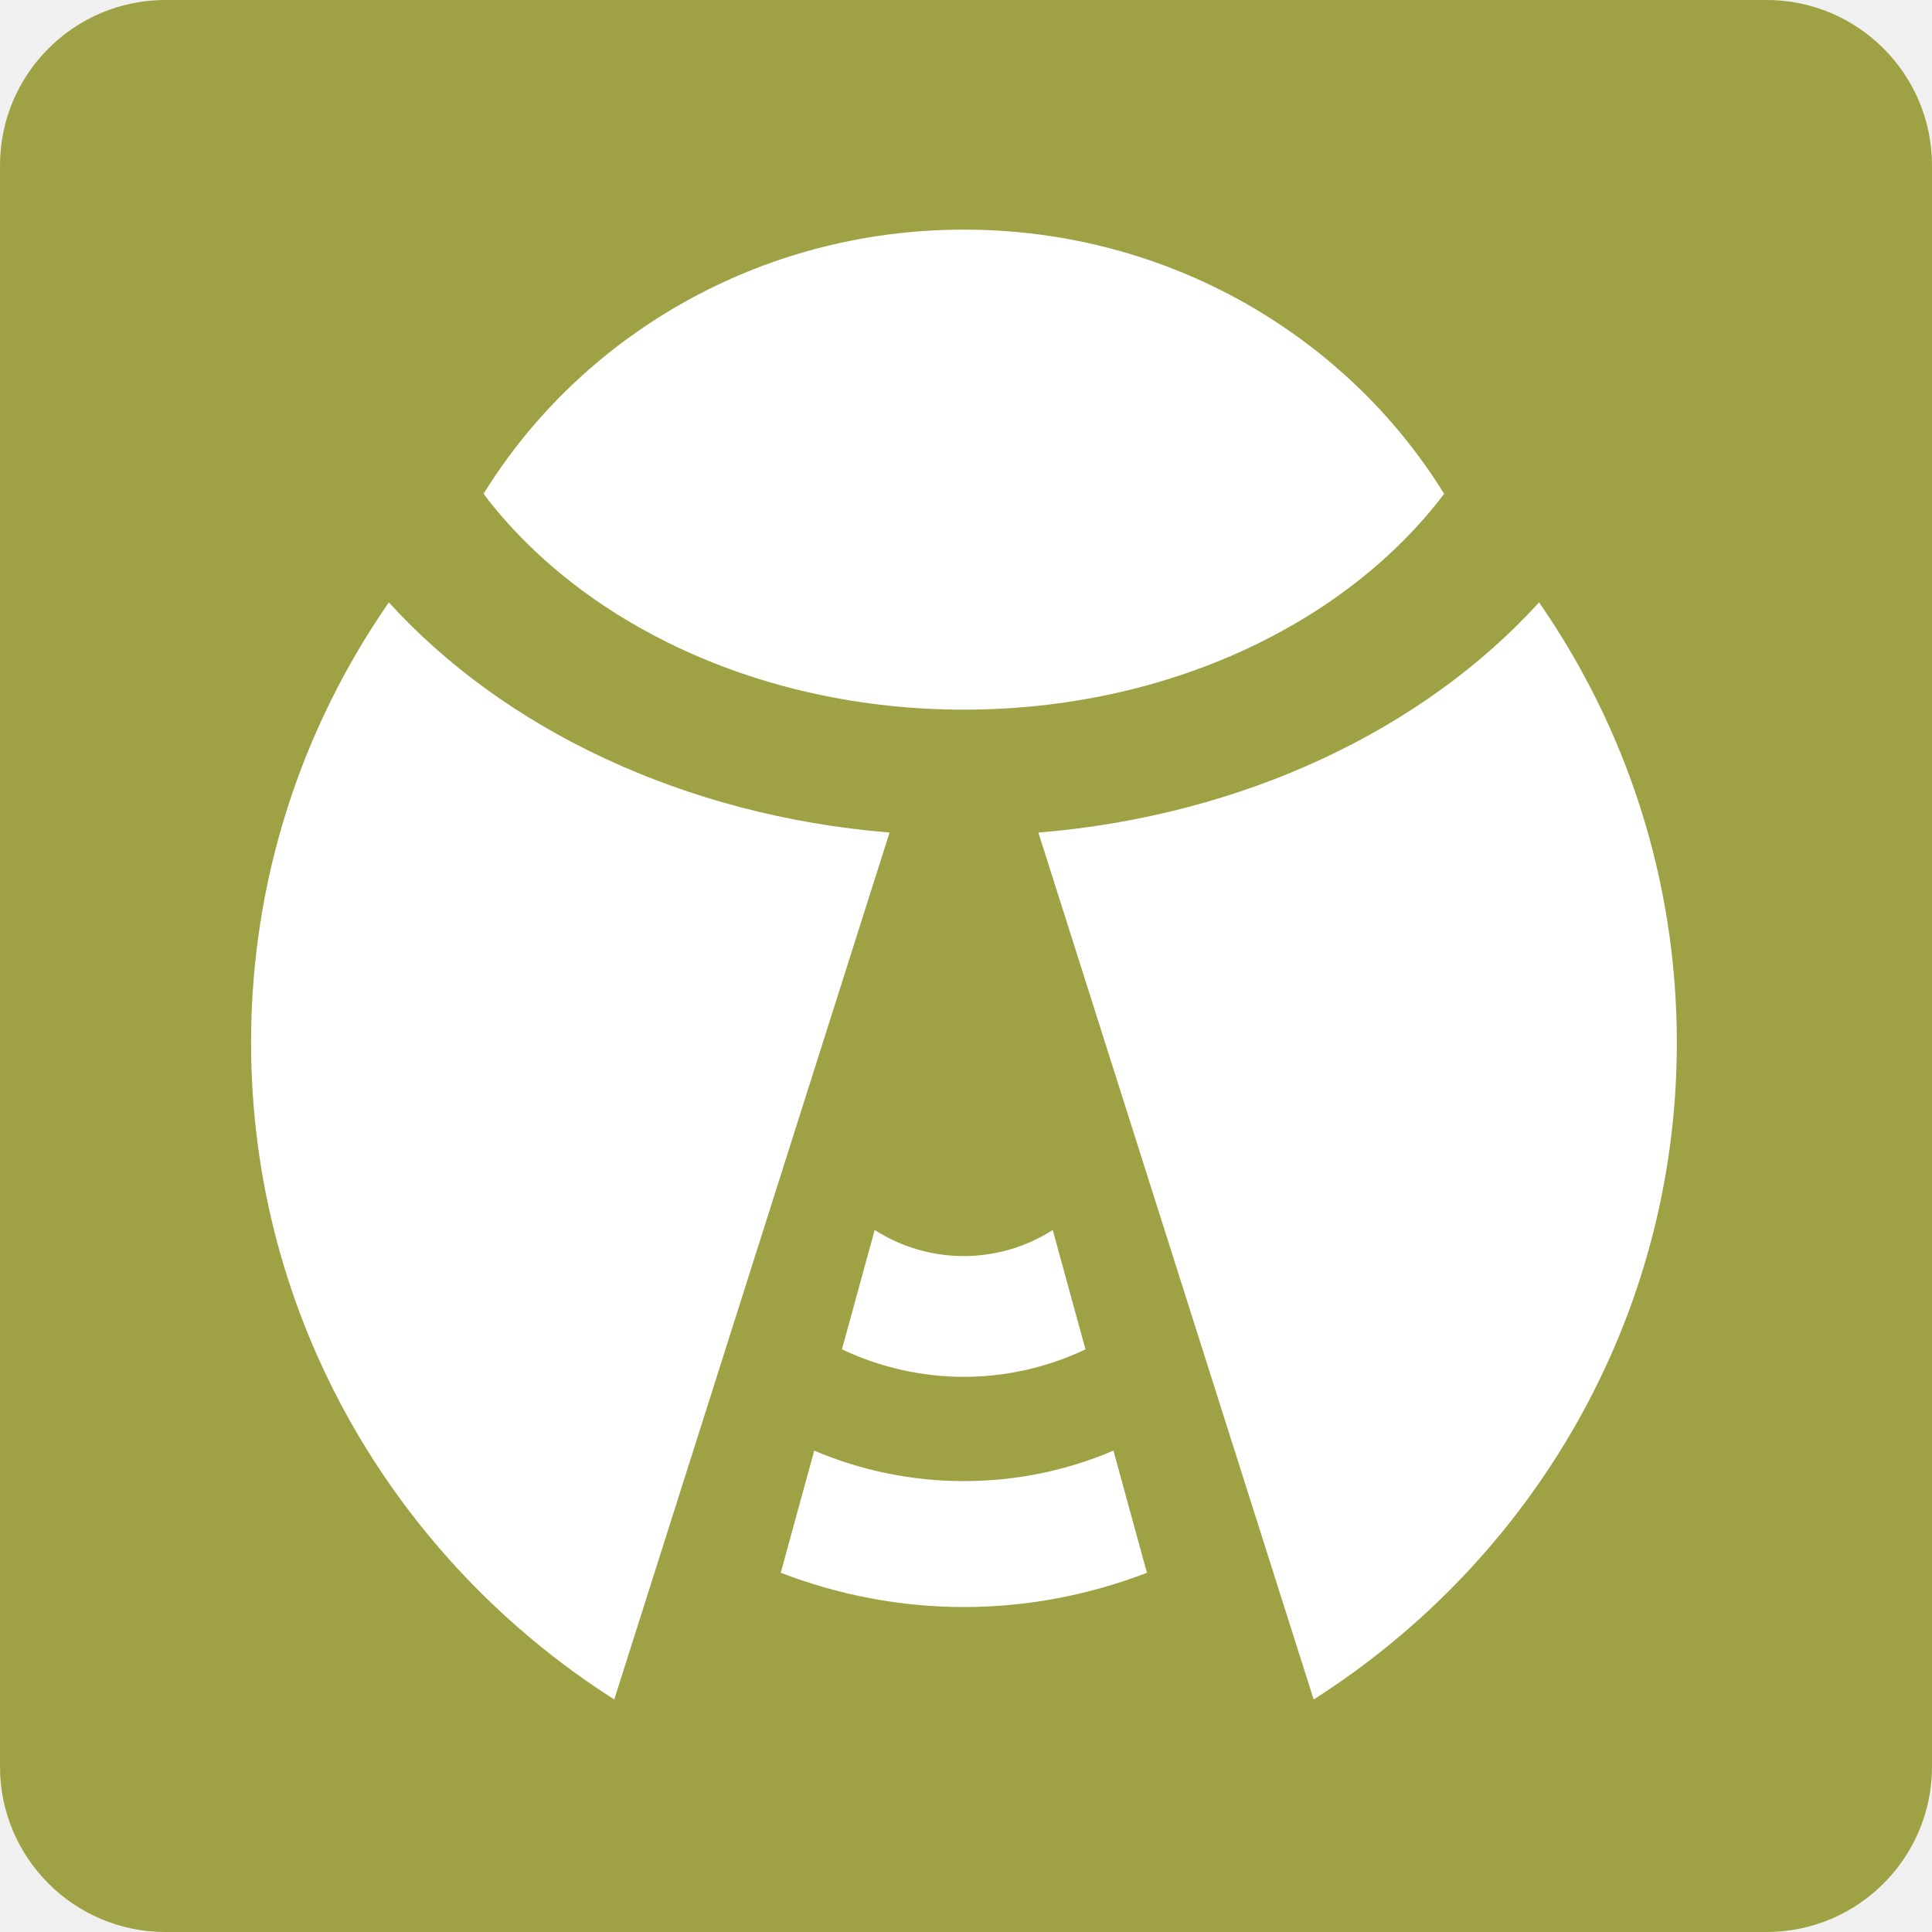
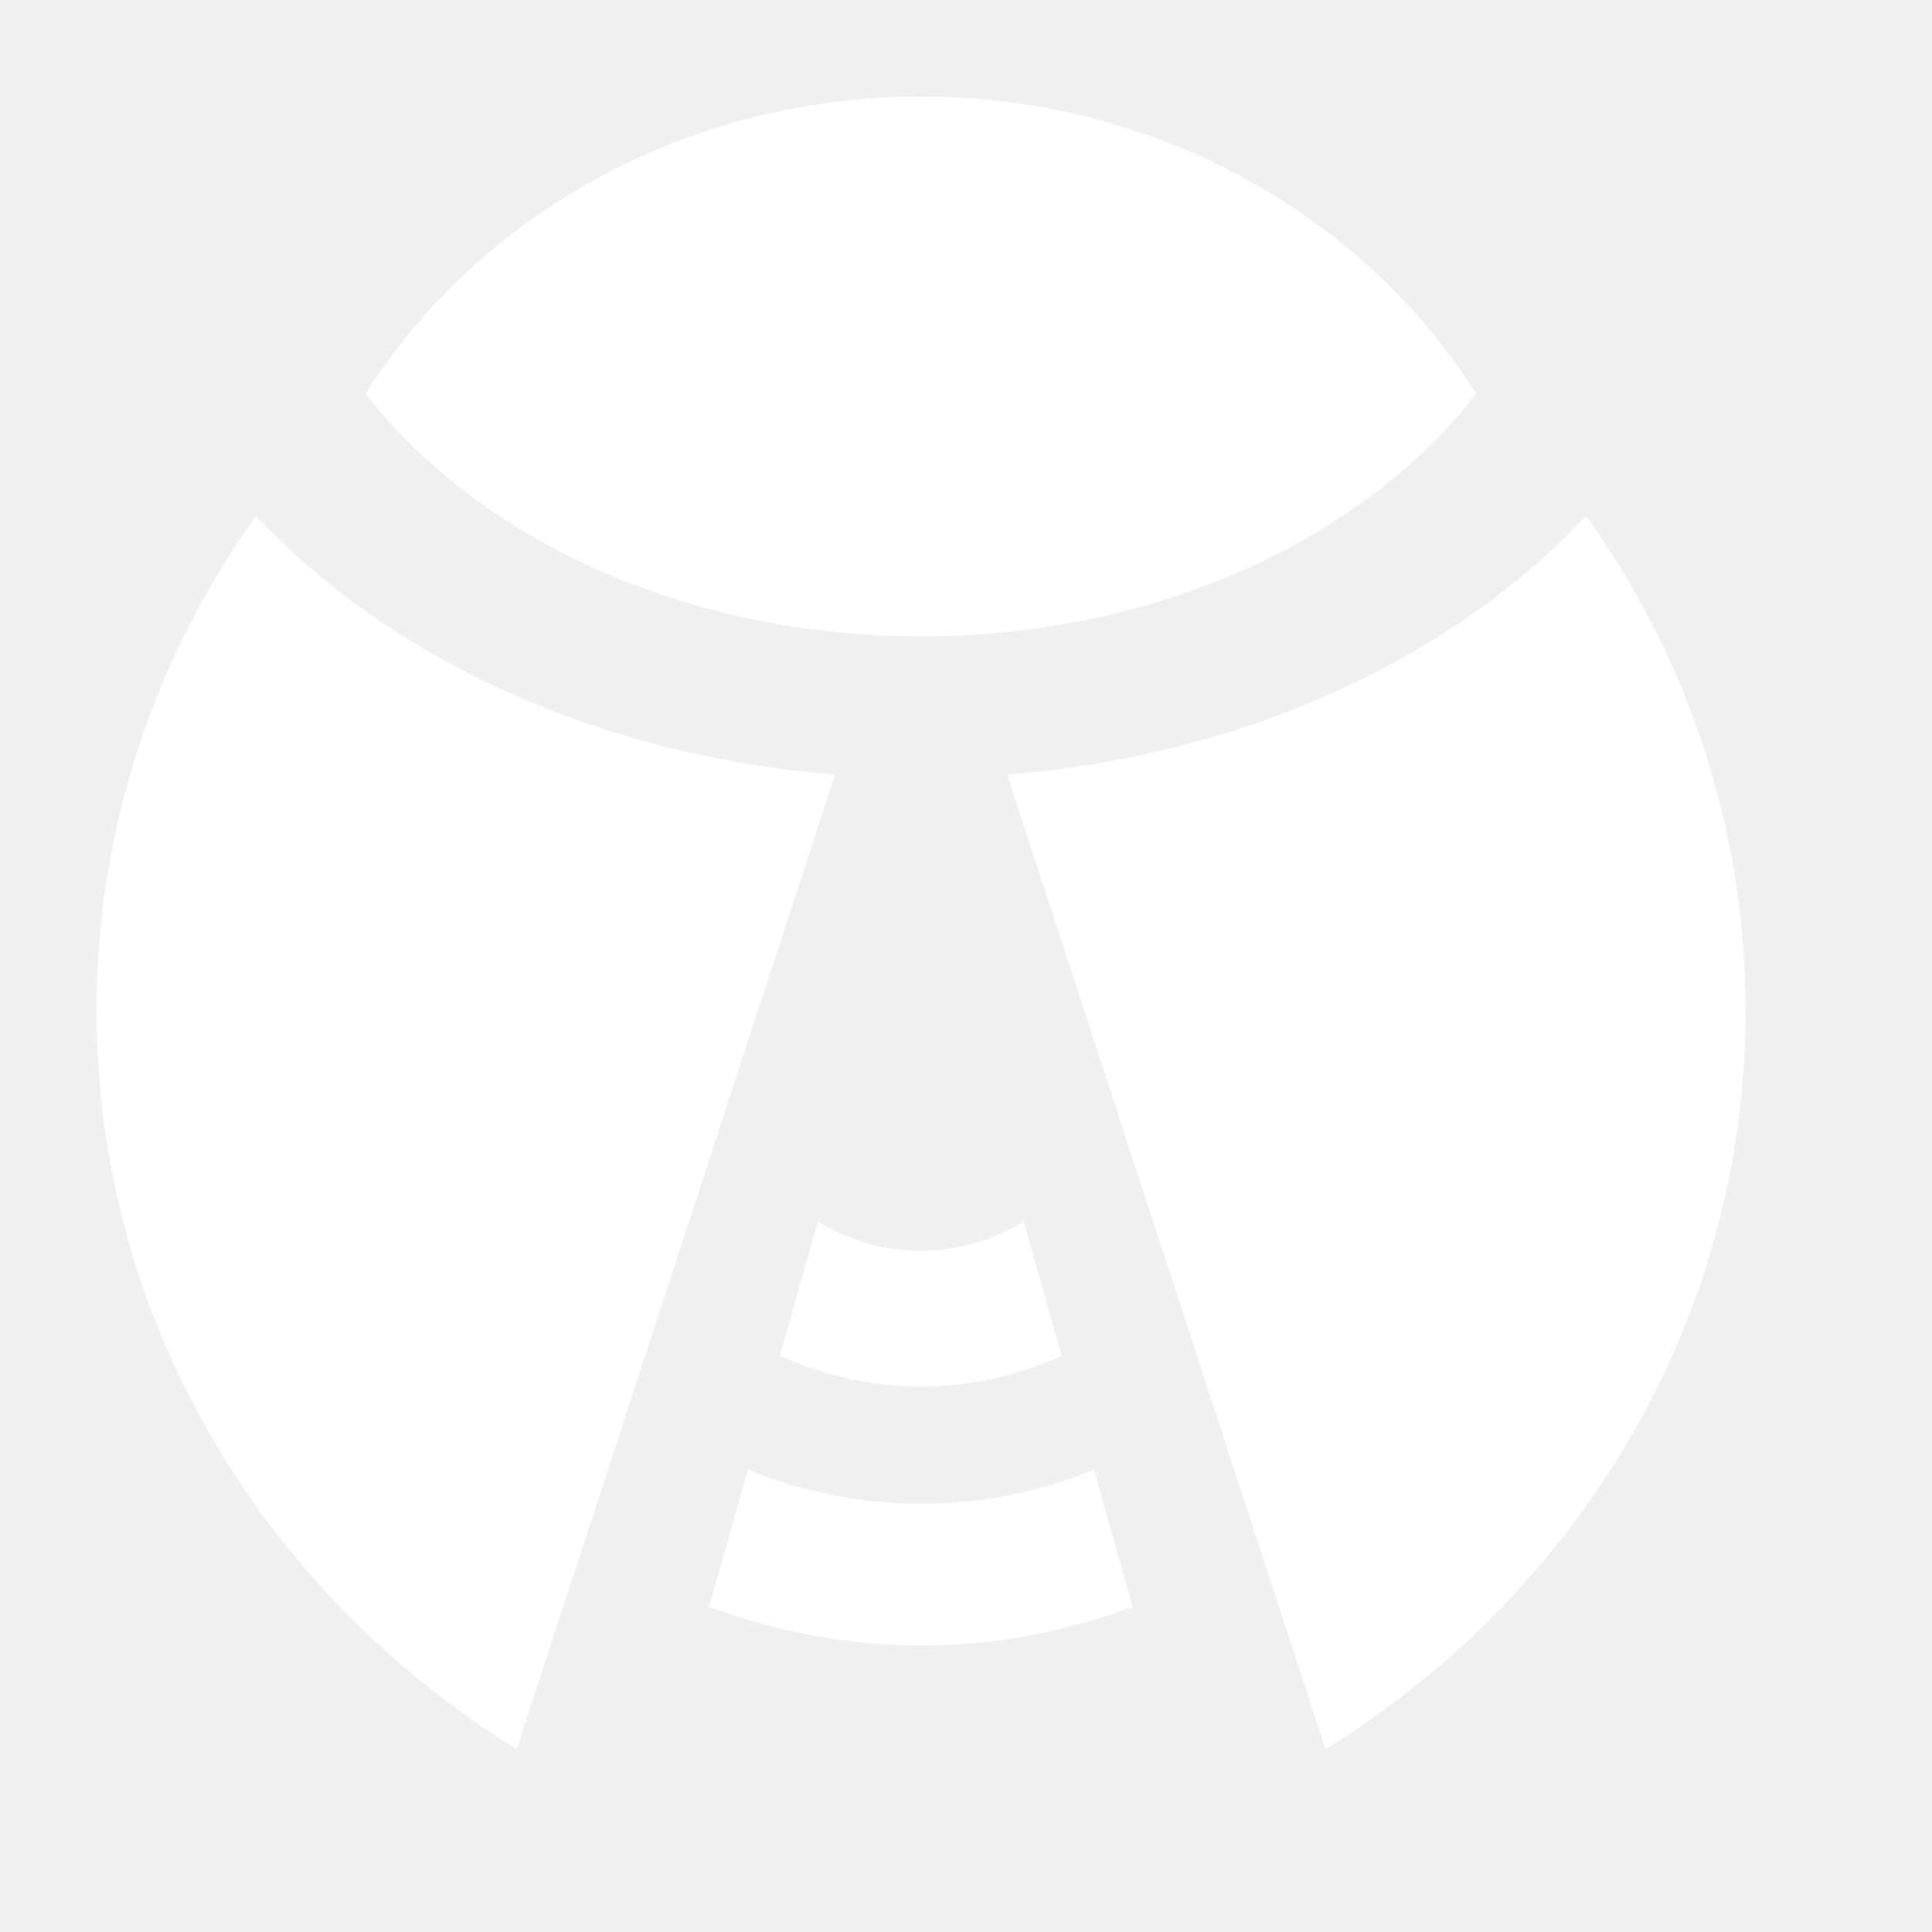
- <svg xmlns="http://www.w3.org/2000/svg" width="500" height="500" viewBox="0 0 500 500" fill="none">
-   <g clip-path="url(#clip0_3_2692)">
-     <path d="M457.176 0H42.824C19.173 0 0 19.173 0 42.824V457.176C0 480.827 19.173 500 42.824 500H457.176C480.827 500 500 480.827 500 457.176V42.824C500 19.173 480.827 0 457.176 0Z" fill="#9FA244" />
-     <path d="M249.439 183.66C302.235 183.66 348.448 161.238 373.738 127.801C348.448 86.867 302.235 59.426 249.439 59.426C196.643 59.426 150.43 86.867 125.14 127.801C150.43 161.238 196.643 183.66 249.439 183.66ZM398.311 155.893C368.589 188.614 322.05 211.101 268.732 215.469L339.975 439.82C396.486 403.84 433.965 341.202 433.965 269.829C433.965 227.527 420.799 188.353 398.311 155.893ZM100.632 155.893C130.354 188.614 176.893 211.101 230.211 215.469L158.968 439.82C102.457 403.84 64.978 341.202 64.978 269.829C64.978 227.527 78.144 188.353 100.632 155.893ZM249.439 356.324C260.259 356.324 271.014 353.912 280.921 349.219L272.448 318.323C265.57 322.729 257.574 325.07 249.406 325.07C241.239 325.07 233.243 322.729 226.365 318.323L217.892 349.219C227.864 353.912 238.619 356.324 249.374 356.324H249.439ZM249.439 415.899C265.93 415.899 281.899 412.77 296.825 407.034L288.156 375.422C276.098 380.571 262.997 383.308 249.439 383.308C235.881 383.308 222.845 380.571 210.722 375.422L202.053 407.034C216.979 412.77 232.948 415.899 249.439 415.899Z" fill="white" />
-   </g>
-   <defs>
-     <clipPath id="clip0_3_2692">
-       <rect width="500" height="500" fill="white" />
-     </clipPath>
-   </defs>
+ <svg xmlns="http://www.w3.org/2000/svg" width="20" height="20" viewBox="0 0 20 20" fill="none">
+   <path d="M9.533 6.587C11.976 6.587 14.114 5.579 15.283 4.075C14.114 2.234 11.976 1 9.533 1C7.091 1 4.953 2.234 3.783 4.075C4.953 5.579 7.091 6.587 9.533 6.587ZM16.42 5.339C15.045 6.81 12.892 7.822 10.426 8.018L13.722 18.108C16.336 16.49 18.07 13.673 18.07 10.463C18.07 8.56 17.46 6.799 16.42 5.339ZM2.649 5.339C4.024 6.81 6.177 7.822 8.644 8.018L5.348 18.108C2.734 16.49 1 13.673 1 10.463C1 8.56 1.609 6.799 2.649 5.339ZM9.533 14.353C10.034 14.353 10.531 14.245 10.99 14.034L10.598 12.644C10.28 12.842 9.91 12.947 9.532 12.947C9.154 12.947 8.784 12.842 8.466 12.644L8.074 14.034C8.535 14.245 9.033 14.353 9.53 14.353H9.533ZM9.533 17.033C10.296 17.033 11.035 16.892 11.725 16.634L11.324 15.212C10.767 15.444 10.161 15.567 9.533 15.567C8.906 15.567 8.303 15.444 7.742 15.212L7.341 16.634C8.032 16.892 8.77 17.033 9.533 17.033Z" fill="white" />
</svg>
